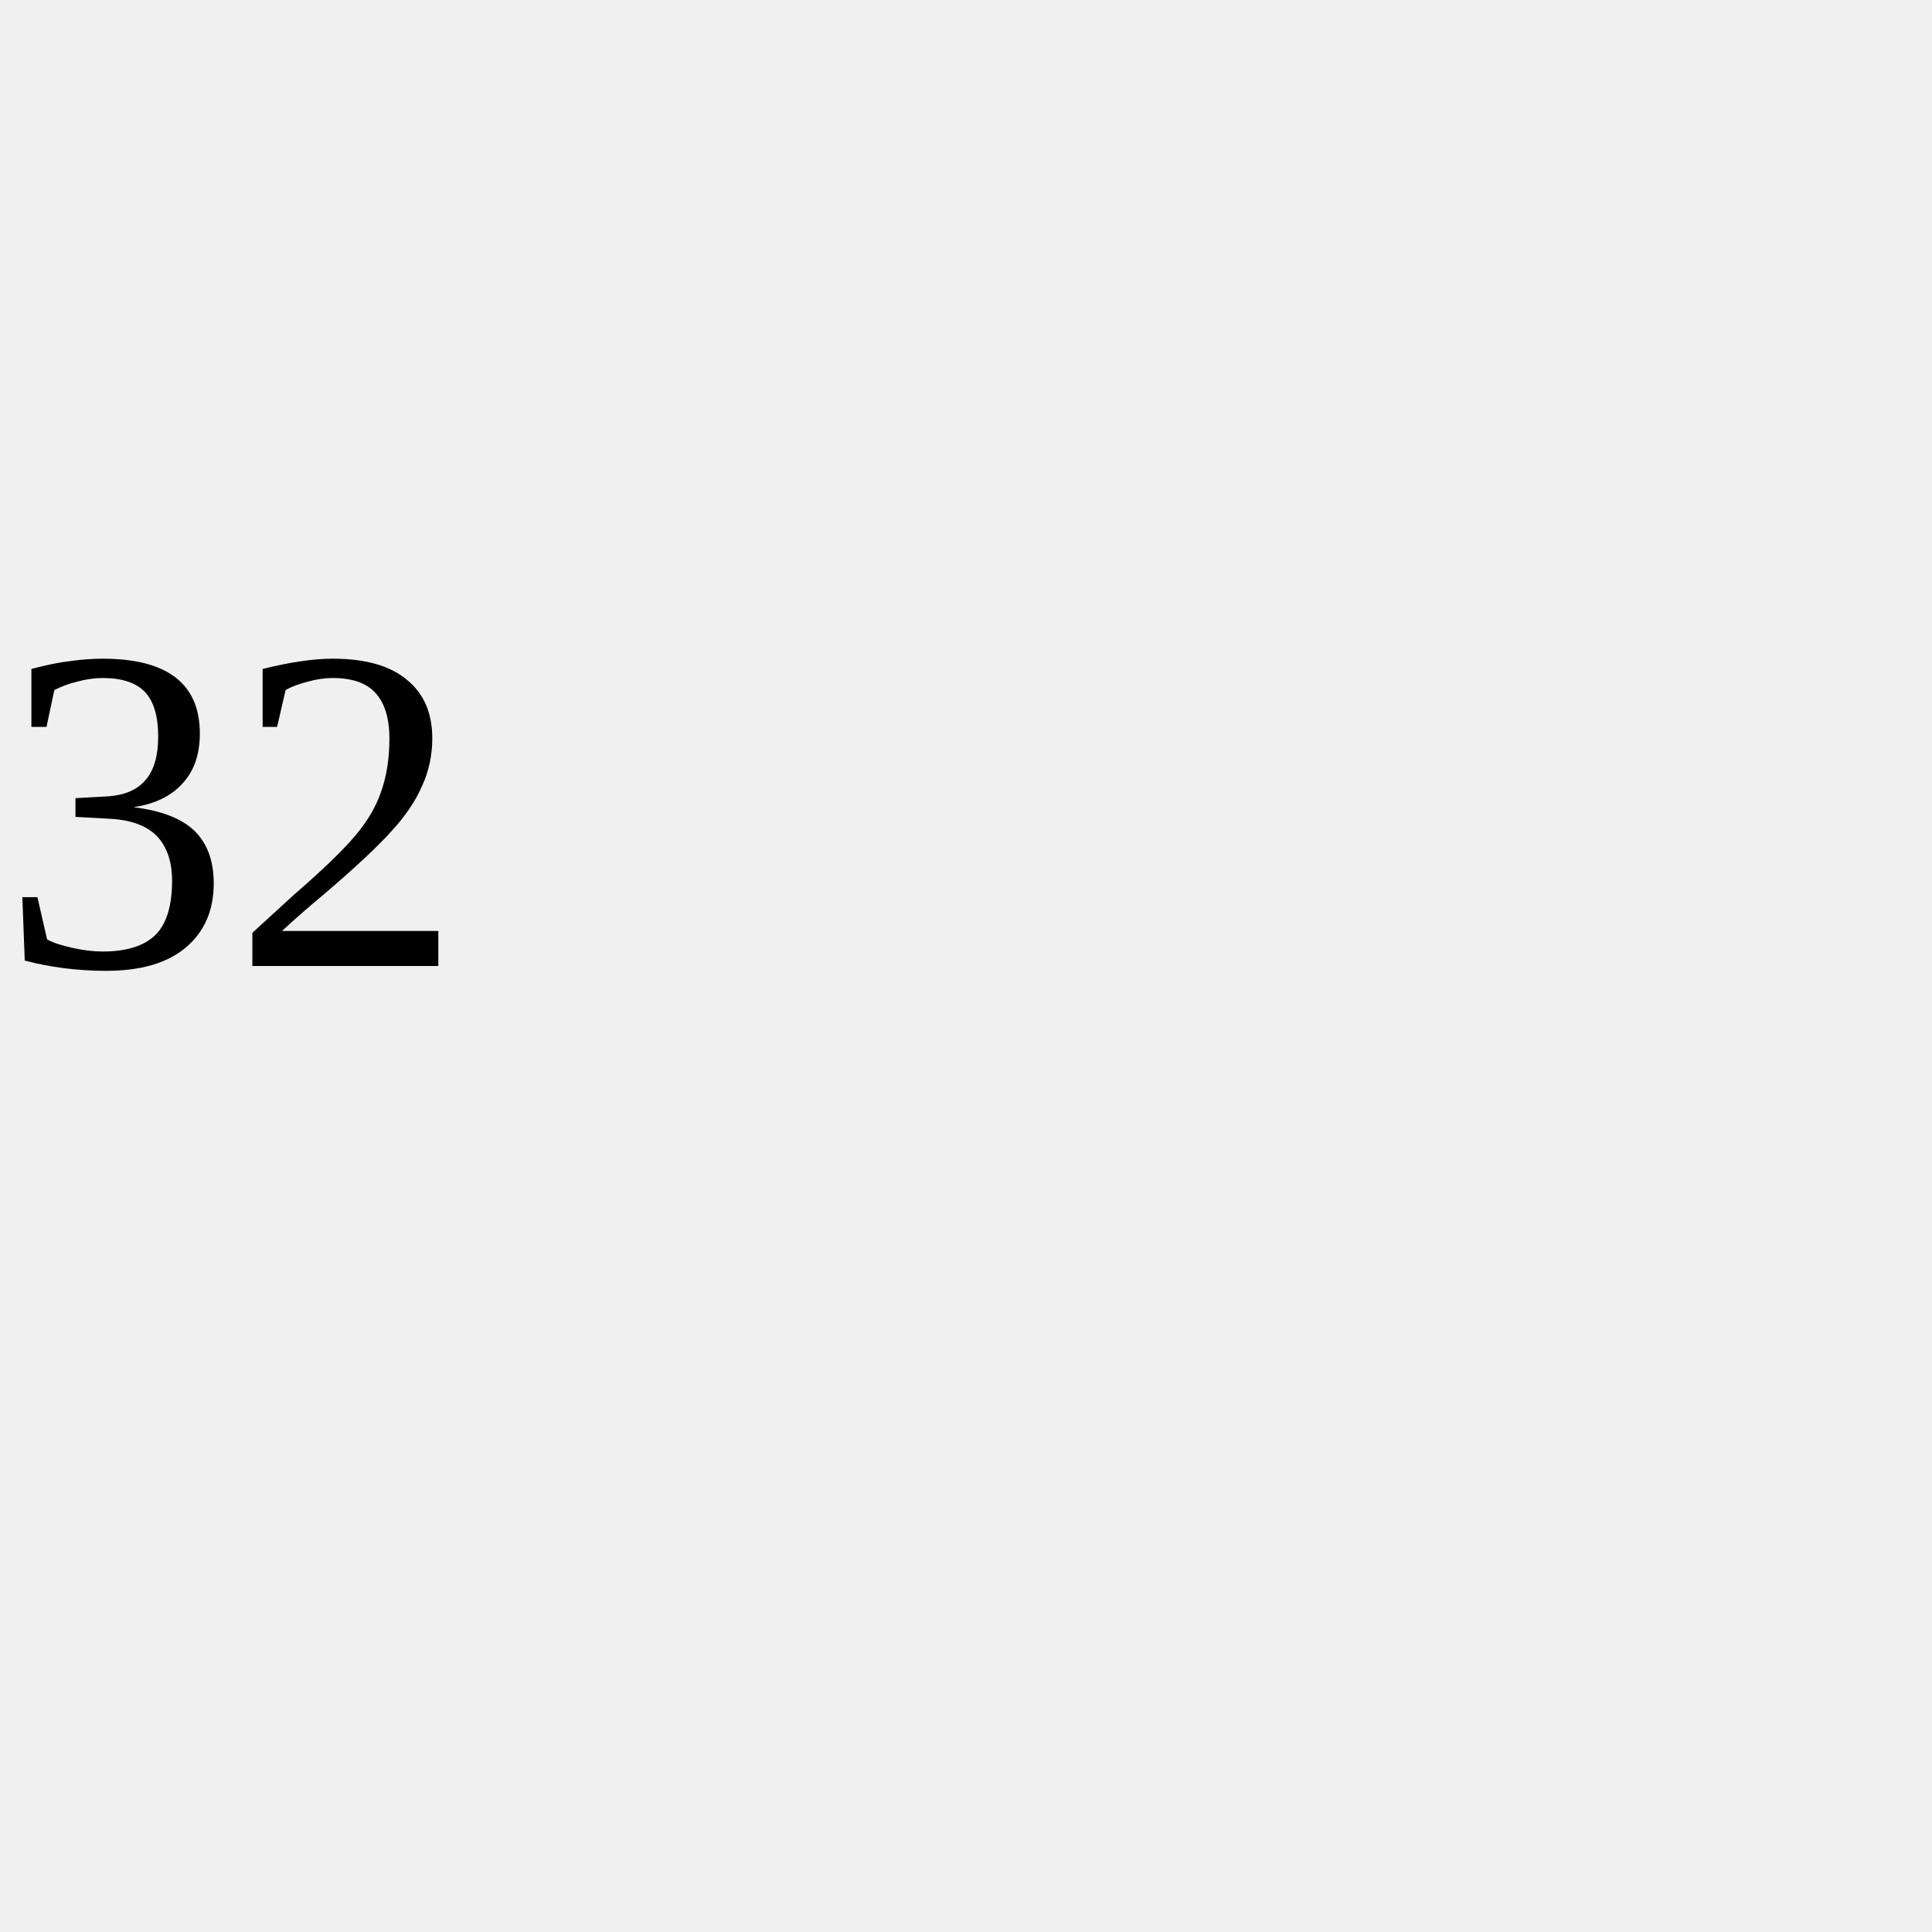
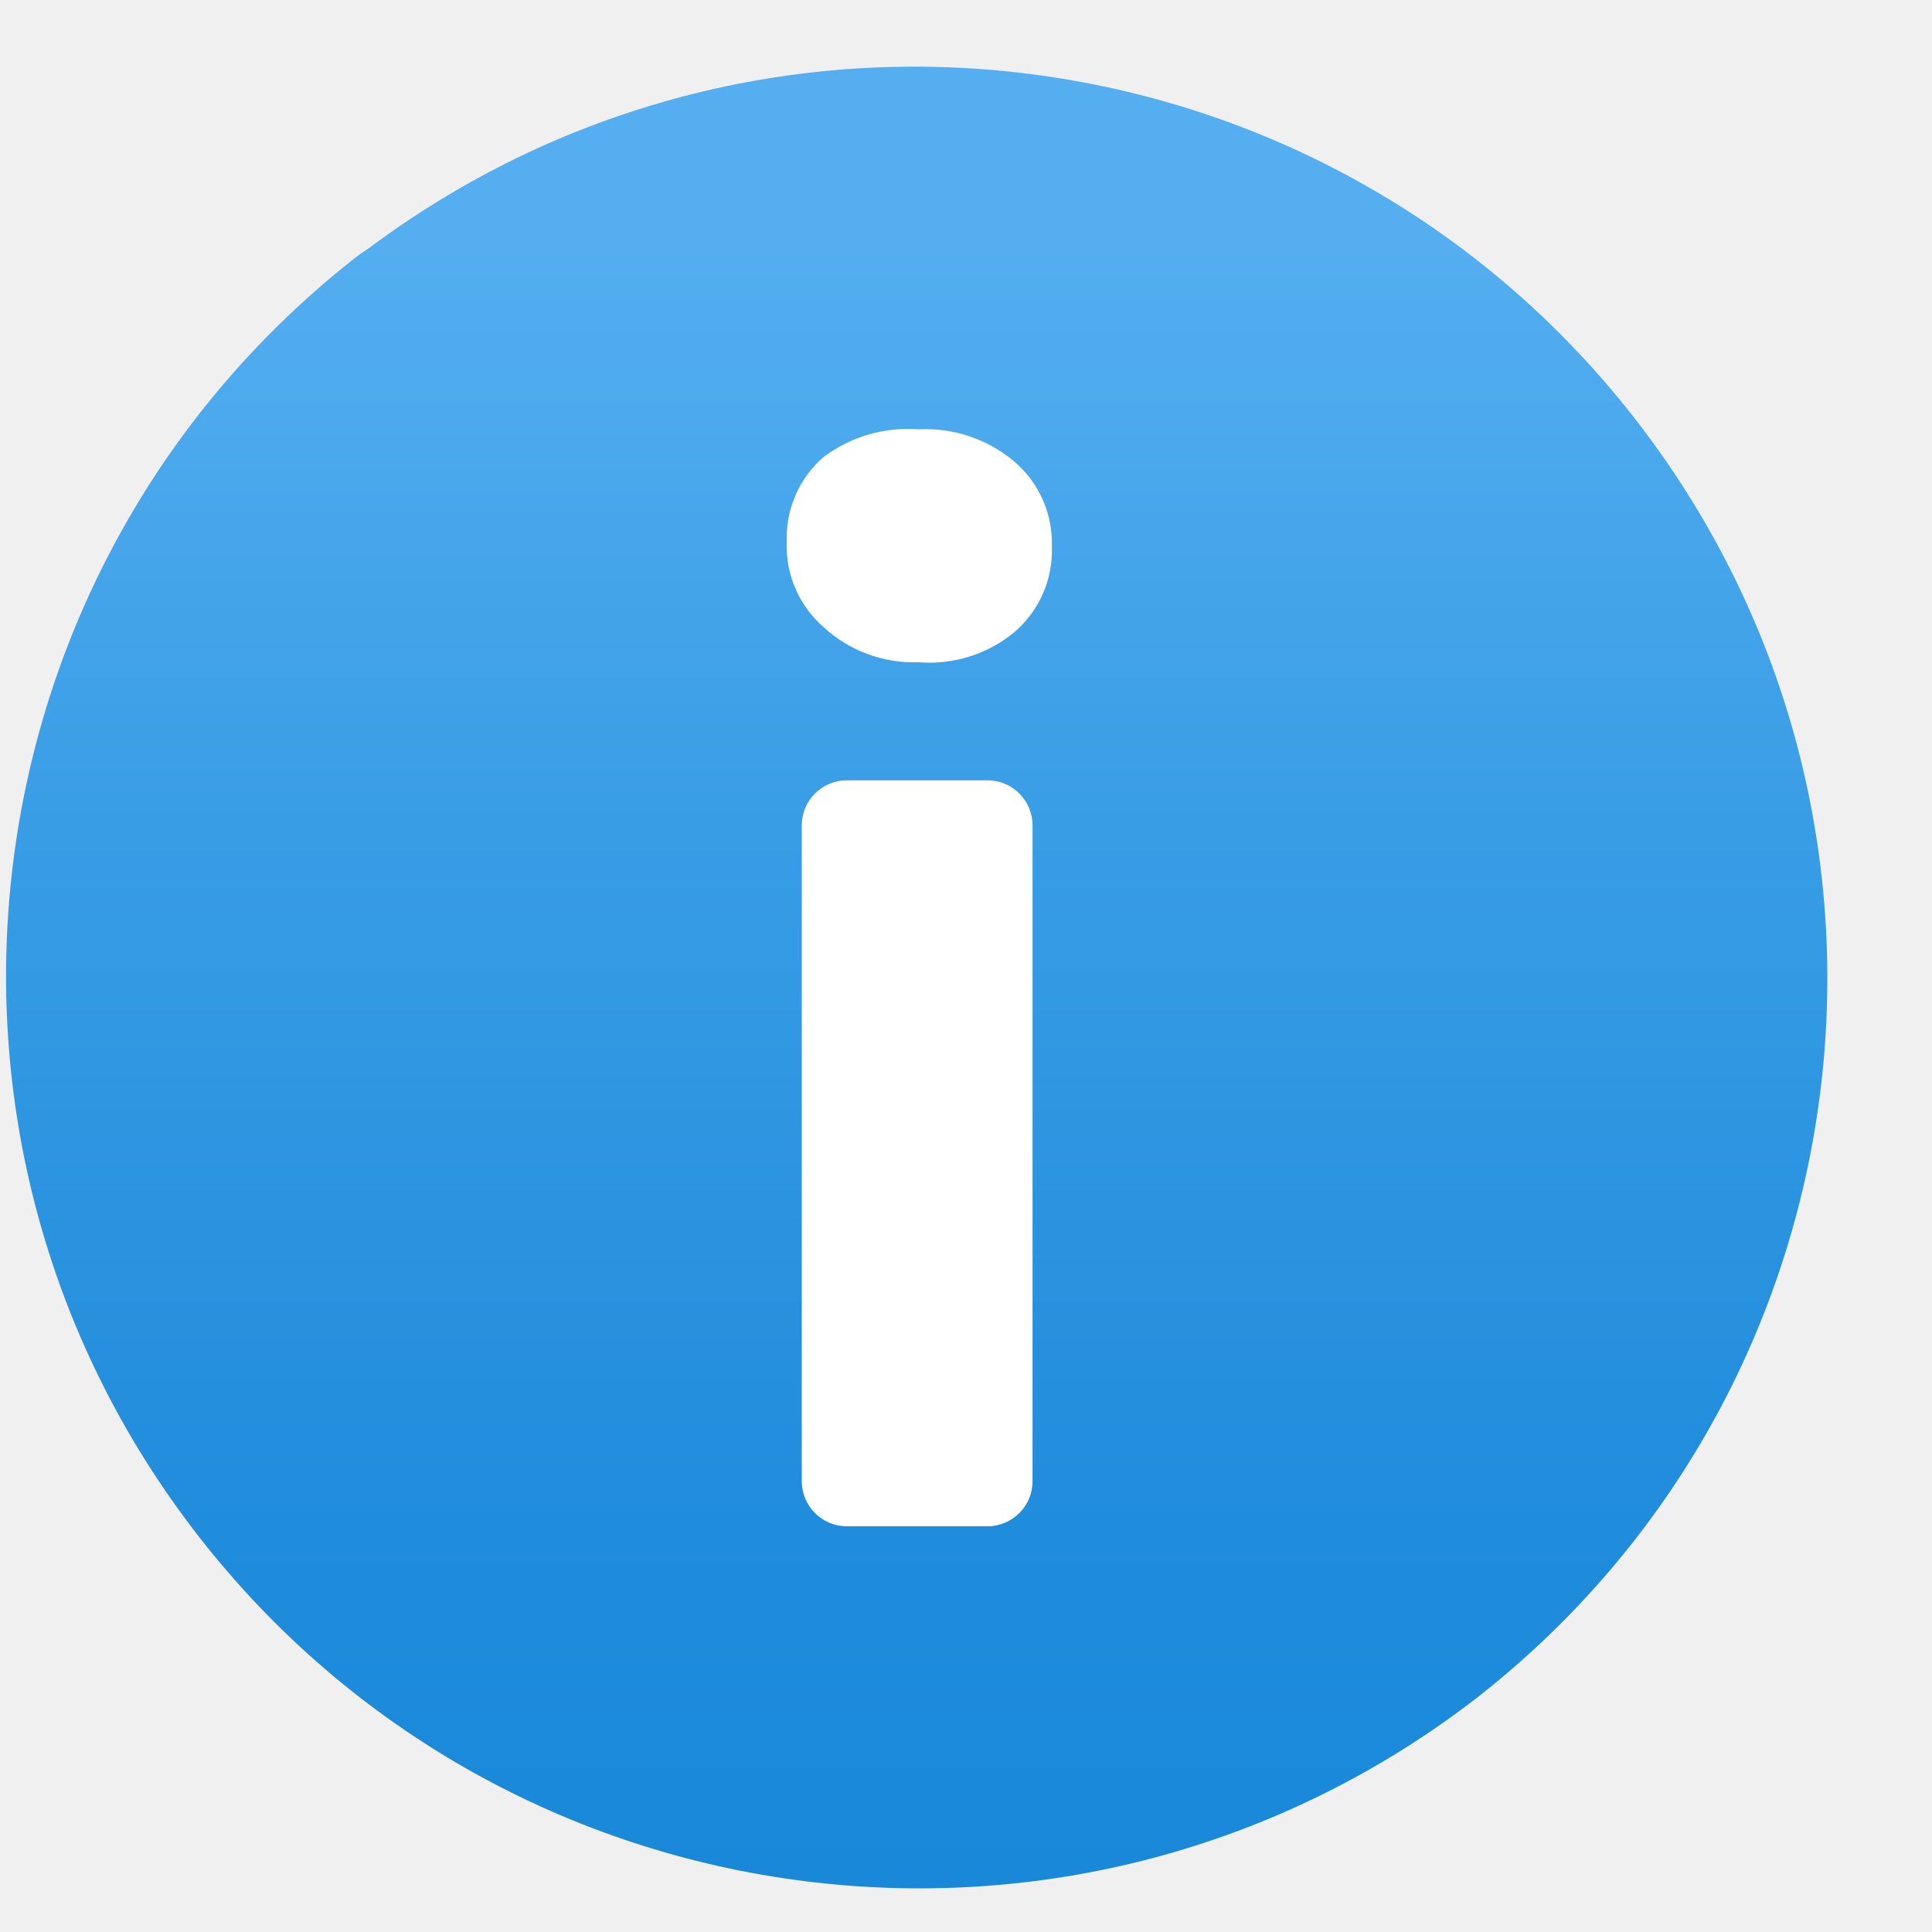
- <svg xmlns="http://www.w3.org/2000/svg" viewBox="0 0 50 50">
-   <text x="0" y="25" class="small">32</text>
+ <svg xmlns="http://www.w3.org/2000/svg" viewBox="0 0 18 18" class="msportalfx-svg-placeholder" role="presentation" focusable="false">
+   <g>
+     <defs>
+       <linearGradient id="5e2bac10-0c23-4598-90f8-7ecf3b093770" x1="8.56" x2="8.56" y1="17.59" y2=".59" gradientUnits="userSpaceOnUse">
+         <stop offset="0" stop-color="#1988d9" />
+         <stop offset=".22" stop-color="#218ddc" />
+         <stop offset=".56" stop-color="#379ce5" />
+         <stop offset=".9" stop-color="#54aef0" />
+       </linearGradient>
+     </defs>
+     <path fill="url(#5e2bac10-0c23-4598-90f8-7ecf3b093770)" d="M13.77 15.81A8.5 8.5 0 0 1 3.35 2.37l.09-.06a8.5 8.5 0 0 1 10.33 13.5" />
+     <path d="M8.56 6.17a1.24 1.24 0 0 1-.89-.33 1 1 0 0 1-.34-.79 1 1 0 0 1 .34-.79A1.31 1.31 0 0 1 8.56 4a1.28 1.28 0 0 1 .89.3 1 1 0 0 1 .35.79 1 1 0 0 1-.35.8 1.24 1.24 0 0 1-.89.28zm.64 8.05H7.89a.42.42 0 0 1-.42-.42V7.69a.42.42 0 0 1 .42-.42H9.2a.42.42 0 0 1 .42.42v6.11a.42.42 0 0 1-.42.42z" class="msportalfx-svg-c01" />
+   </g>
  <style>.msportalfx-svg-c01{fill:#fff}.msportalfx-svg-c02{fill:#e5e5e5}.msportalfx-svg-c03{fill:#a0a1a2}.msportalfx-svg-c04{fill:#7a7a7a}.msportalfx-svg-c05{fill:#3e3e3e}.msportalfx-svg-c06{fill:#1e1e1e}.msportalfx-svg-c07{fill:#0f0f0f}.msportalfx-svg-c08{fill:#ba141a}.msportalfx-svg-c09{fill:#dd5900}.msportalfx-svg-c10{fill:#ff8c00}.msportalfx-svg-c11{fill:#fcd116}.msportalfx-svg-c12{fill:#fee087}.msportalfx-svg-c13{fill:#b8d432}.msportalfx-svg-c14,.msportalfx-svg-c32{fill:#57a300}.msportalfx-svg-c15{fill:#59b4d9}.msportalfx-svg-c16{fill:#3999c6}.msportalfx-svg-c17{fill:#804998}.msportalfx-svg-c18{fill:#ec008c}.msportalfx-svg-c19{fill:#0072c6}.msportalfx-svg-c20{fill:#68217a}.msportalfx-svg-c21{fill:#00188f}.msportalfx-svg-c22{fill:#e81123}.fxs-mode-light .msportalfx-svg-c22{fill:#a4262c}.msportalfx-svg-c23{fill:#cae3f3}.msportalfx-svg-c24{fill:#59aed3}.msportalfx-svg-c25{fill:#4c3b12}.msportalfx-svg-c26{fill:#be9555}.msportalfx-svg-c27{fill:#4f4d52}.msportalfx-svg-c28{fill:#ef6f59}.msportalfx-svg-c29{fill:#f7cb64}.msportalfx-svg-c30{fill:#fdd8db}.msportalfx-svg-c31{fill:#f6ffec}.msportalfx-svg-c33{fill:#8a2da5}.msportalfx-svg-c34{fill:#e00b1c}.msportalfx-svg-c35{fill:#015cda}.msportalfx-svg-c36{fill:#5db300}.msportalfx-svg-c97{fill:#ffb900}.msportalfx-svg-c98{fill:#00a4ef}.msportalfx-svg-c99{fill:#f25022}.msportalfx-inverted-theme .msportalfx-svg-c05,.fxs-theme-dark .msportalfx-svg-c05{fill:#777}.msportalfx-inverted-theme .msportalfx-svg-c07,.fxs-theme-dark .msportalfx-svg-c07{fill:#f2f2f2}.msportalfx-svg-palette-white{fill:#fff}.msportalfx-svg-palette-blue{fill:#015cda}.msportalfx-svg-palette-black{fill:#1e1e1e}.msportalfx-svg-palette-green{fill:#57a300}.msportalfx-svg-palette-gray{fill:#a0a1a2}.msportalfx-svg-palette-inherit{fill:inherit}.msportalfx-svg-badge{position:absolute;left:0;bottom:0;min-height:10px;min-width:10px}.fxc-menu-icon&gt;.msportalfx-svg-badge{left:-2px;bottom:-2px;min-height:8px;min-width:8px}.msportalfx-svg-disabled{filter:grayscale(100%)}.msportalfx-svg-loading-square{animation:ProgressFlagAnimation 1.45s infinite ease-in-out;transform-origin:50%}.msportalfx-svg-loading-square:nth-child(1){animation-delay:0s}.msportalfx-svg-loading-square:nth-child(2){animation-delay:.2s}.msportalfx-svg-loading-square:nth-child(3){animation-delay:.4s}@keyframes ProgressFlagAnimation{0%{transform:scale(1);opacity:.3}36.1%{transform:scale(1.06);opacity:1}50%{transform:scale(1.06);opacity:1}86.1%{transform:scale(1);opacity:.3}}.msportalfx-svg-flip-horizontal&gt;svg,svg.msportalfx-svg-flip-horizontal{transform:scaleX(-1)}.msportalfx-svg-fabric-rotate360{animation:ImageRotation 1.3s cubic-bezier(.53,.21,.29,.67) infinite}@keyframes ImageRotation{0%{transform:rotate(-45deg)}100%{transform:rotate(315deg)}}.fxs-svg-number .msportalfx-font-bold{font-size:10px;fill:#0065ad}.fxs-svg-number .fxs-svg-circle{stroke-width:0%;fill:#0078d4}.fxs-svg-number .fxs-svg-text{fill:#fff;font-size:10px}.fxs-svg-number.msportalfx-svg-disabled{filter:grayscale(0%)}.fxs-svg-number.msportalfx-svg-disabled .fxs-svg-circle{fill:#fff;stroke-width:1px;stroke:#949494}.fxs-svg-number.msportalfx-svg-disabled .fxs-svg-text{fill:#949494}.fxs-theme-dark .fxs-svg-number .fxs-svg-text{fill:#0f0f0f}.fxs-theme-dark .fxs-svg-number .fxs-svg-circle{stroke-width:0%;fill:#0078d4}.fxs-theme-dark .fxs-svg-number.msportalfx-svg-disabled .fxs-svg-circle{fill:#0f0f0f;stroke-width:1px;stroke:#949494}.fxs-theme-dark .fxs-svg-number.msportalfx-svg-disabled .fxs-svg-text{fill:#949494}</style>
</svg>
